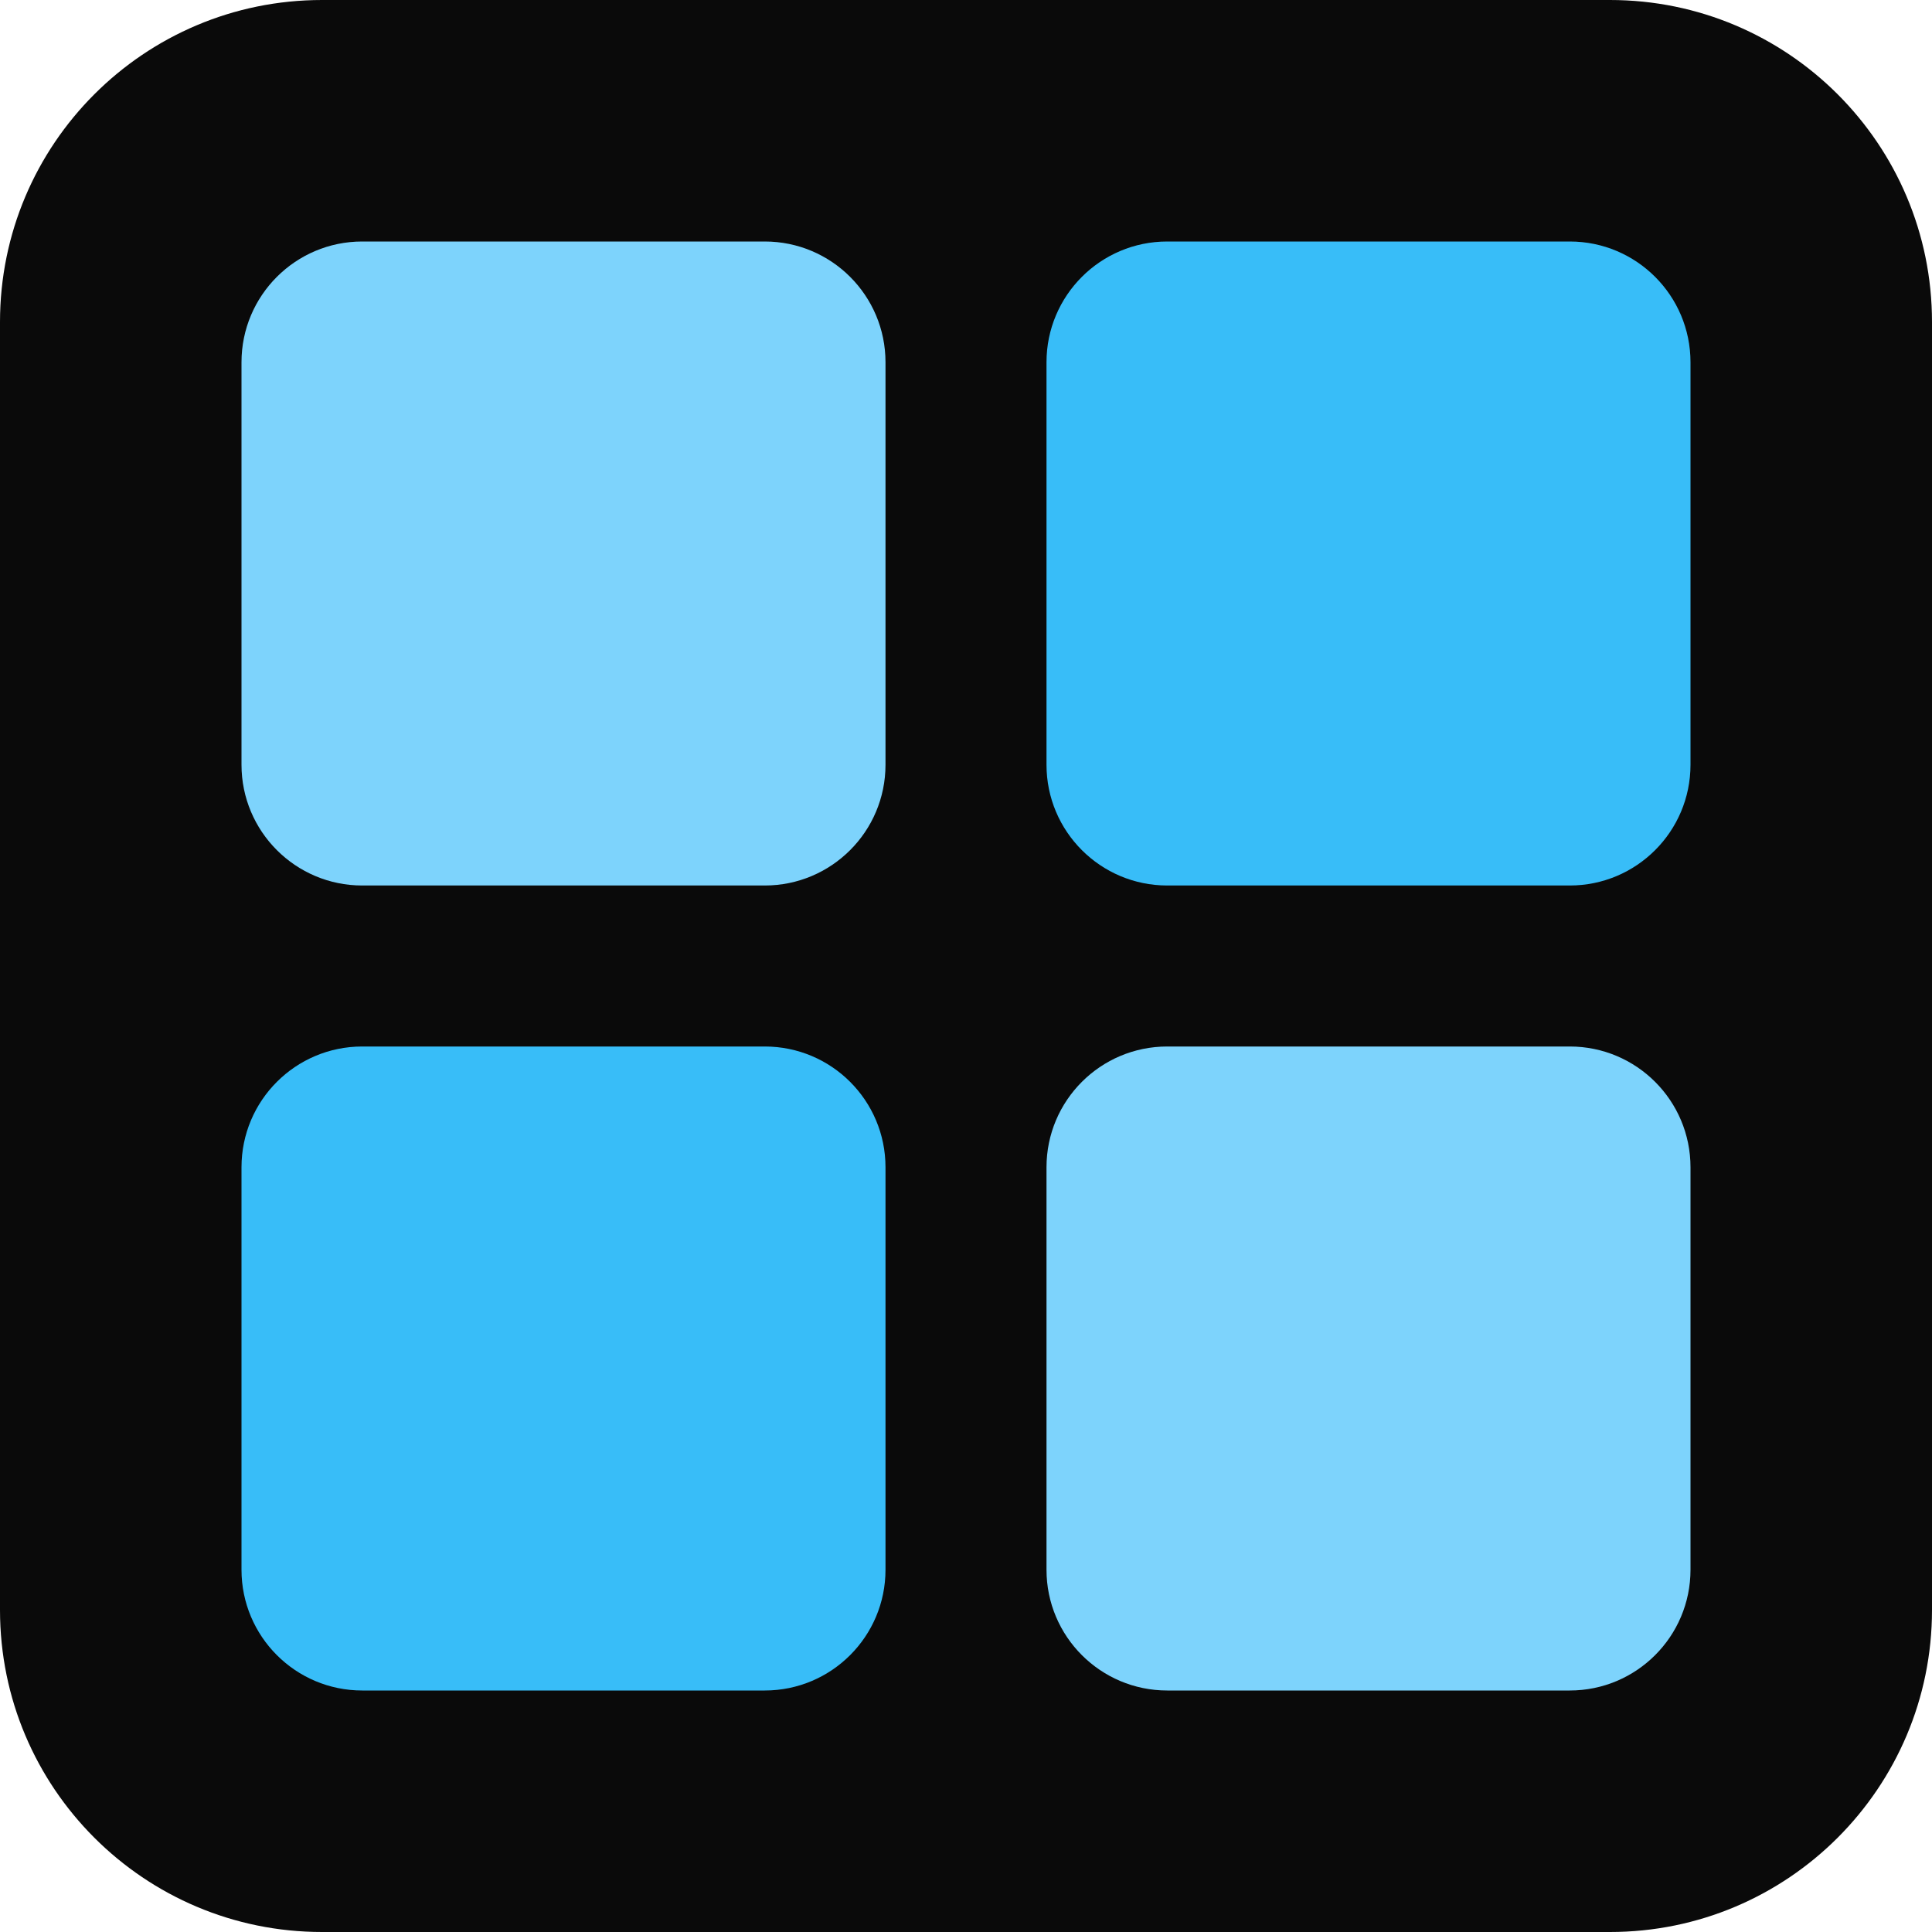
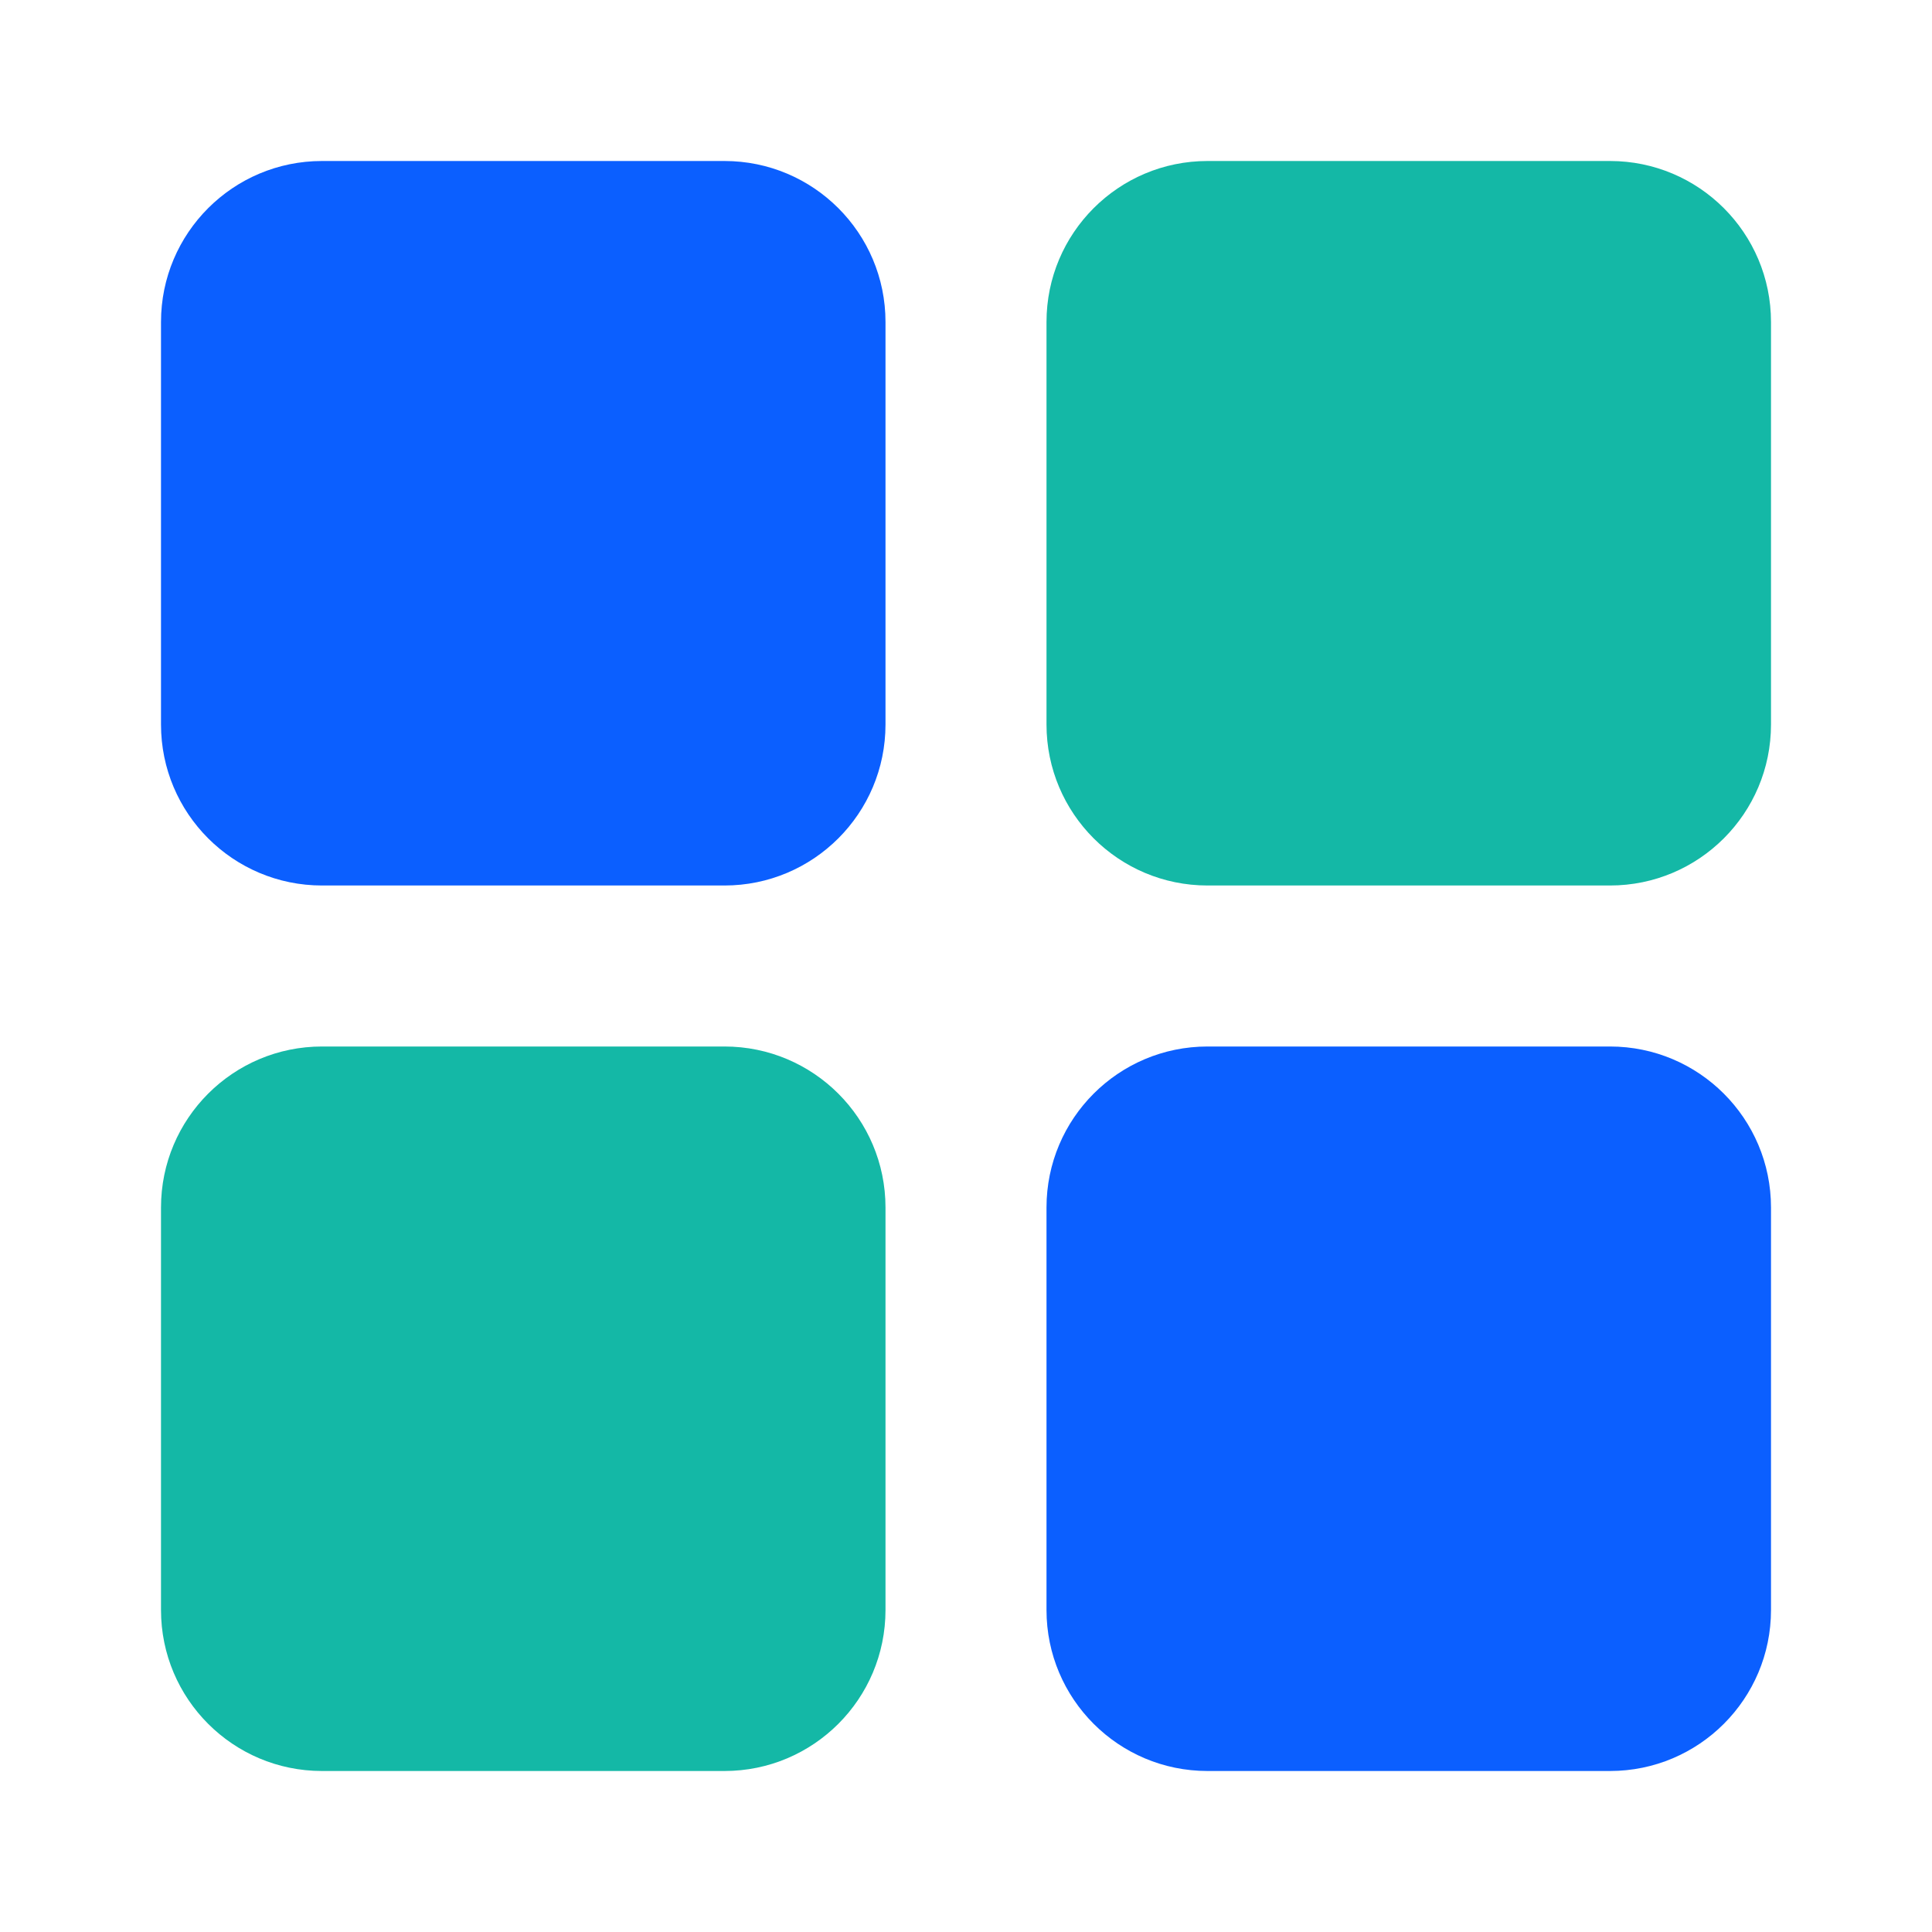
<svg xmlns="http://www.w3.org/2000/svg" viewBox="0 0 24 24">
-   <rect width="24" height="24" rx="4" fill="#0A0A0A" />
-   <rect x="3" y="3" width="8" height="8" rx="1.5" fill="#7DD3FC" />
-   <rect x="13" y="3" width="8" height="8" rx="1.5" fill="#38BDF8" />
-   <rect x="3" y="13" width="8" height="8" rx="1.5" fill="#38BDF8" />
-   <rect x="13" y="13" width="8" height="8" rx="1.5" fill="#7DD3FC" />
+   <rect x="2" y="2" width="9" height="9" rx="2" fill="#0B5FFF" />
+   <rect x="13" y="2" width="9" height="9" rx="2" fill="#14B8A6" />
+   <rect x="2" y="13" width="9" height="9" rx="2" fill="#14B8A6" />
+   <rect x="13" y="13" width="9" height="9" rx="2" fill="#0B5FFF" />
</svg>
